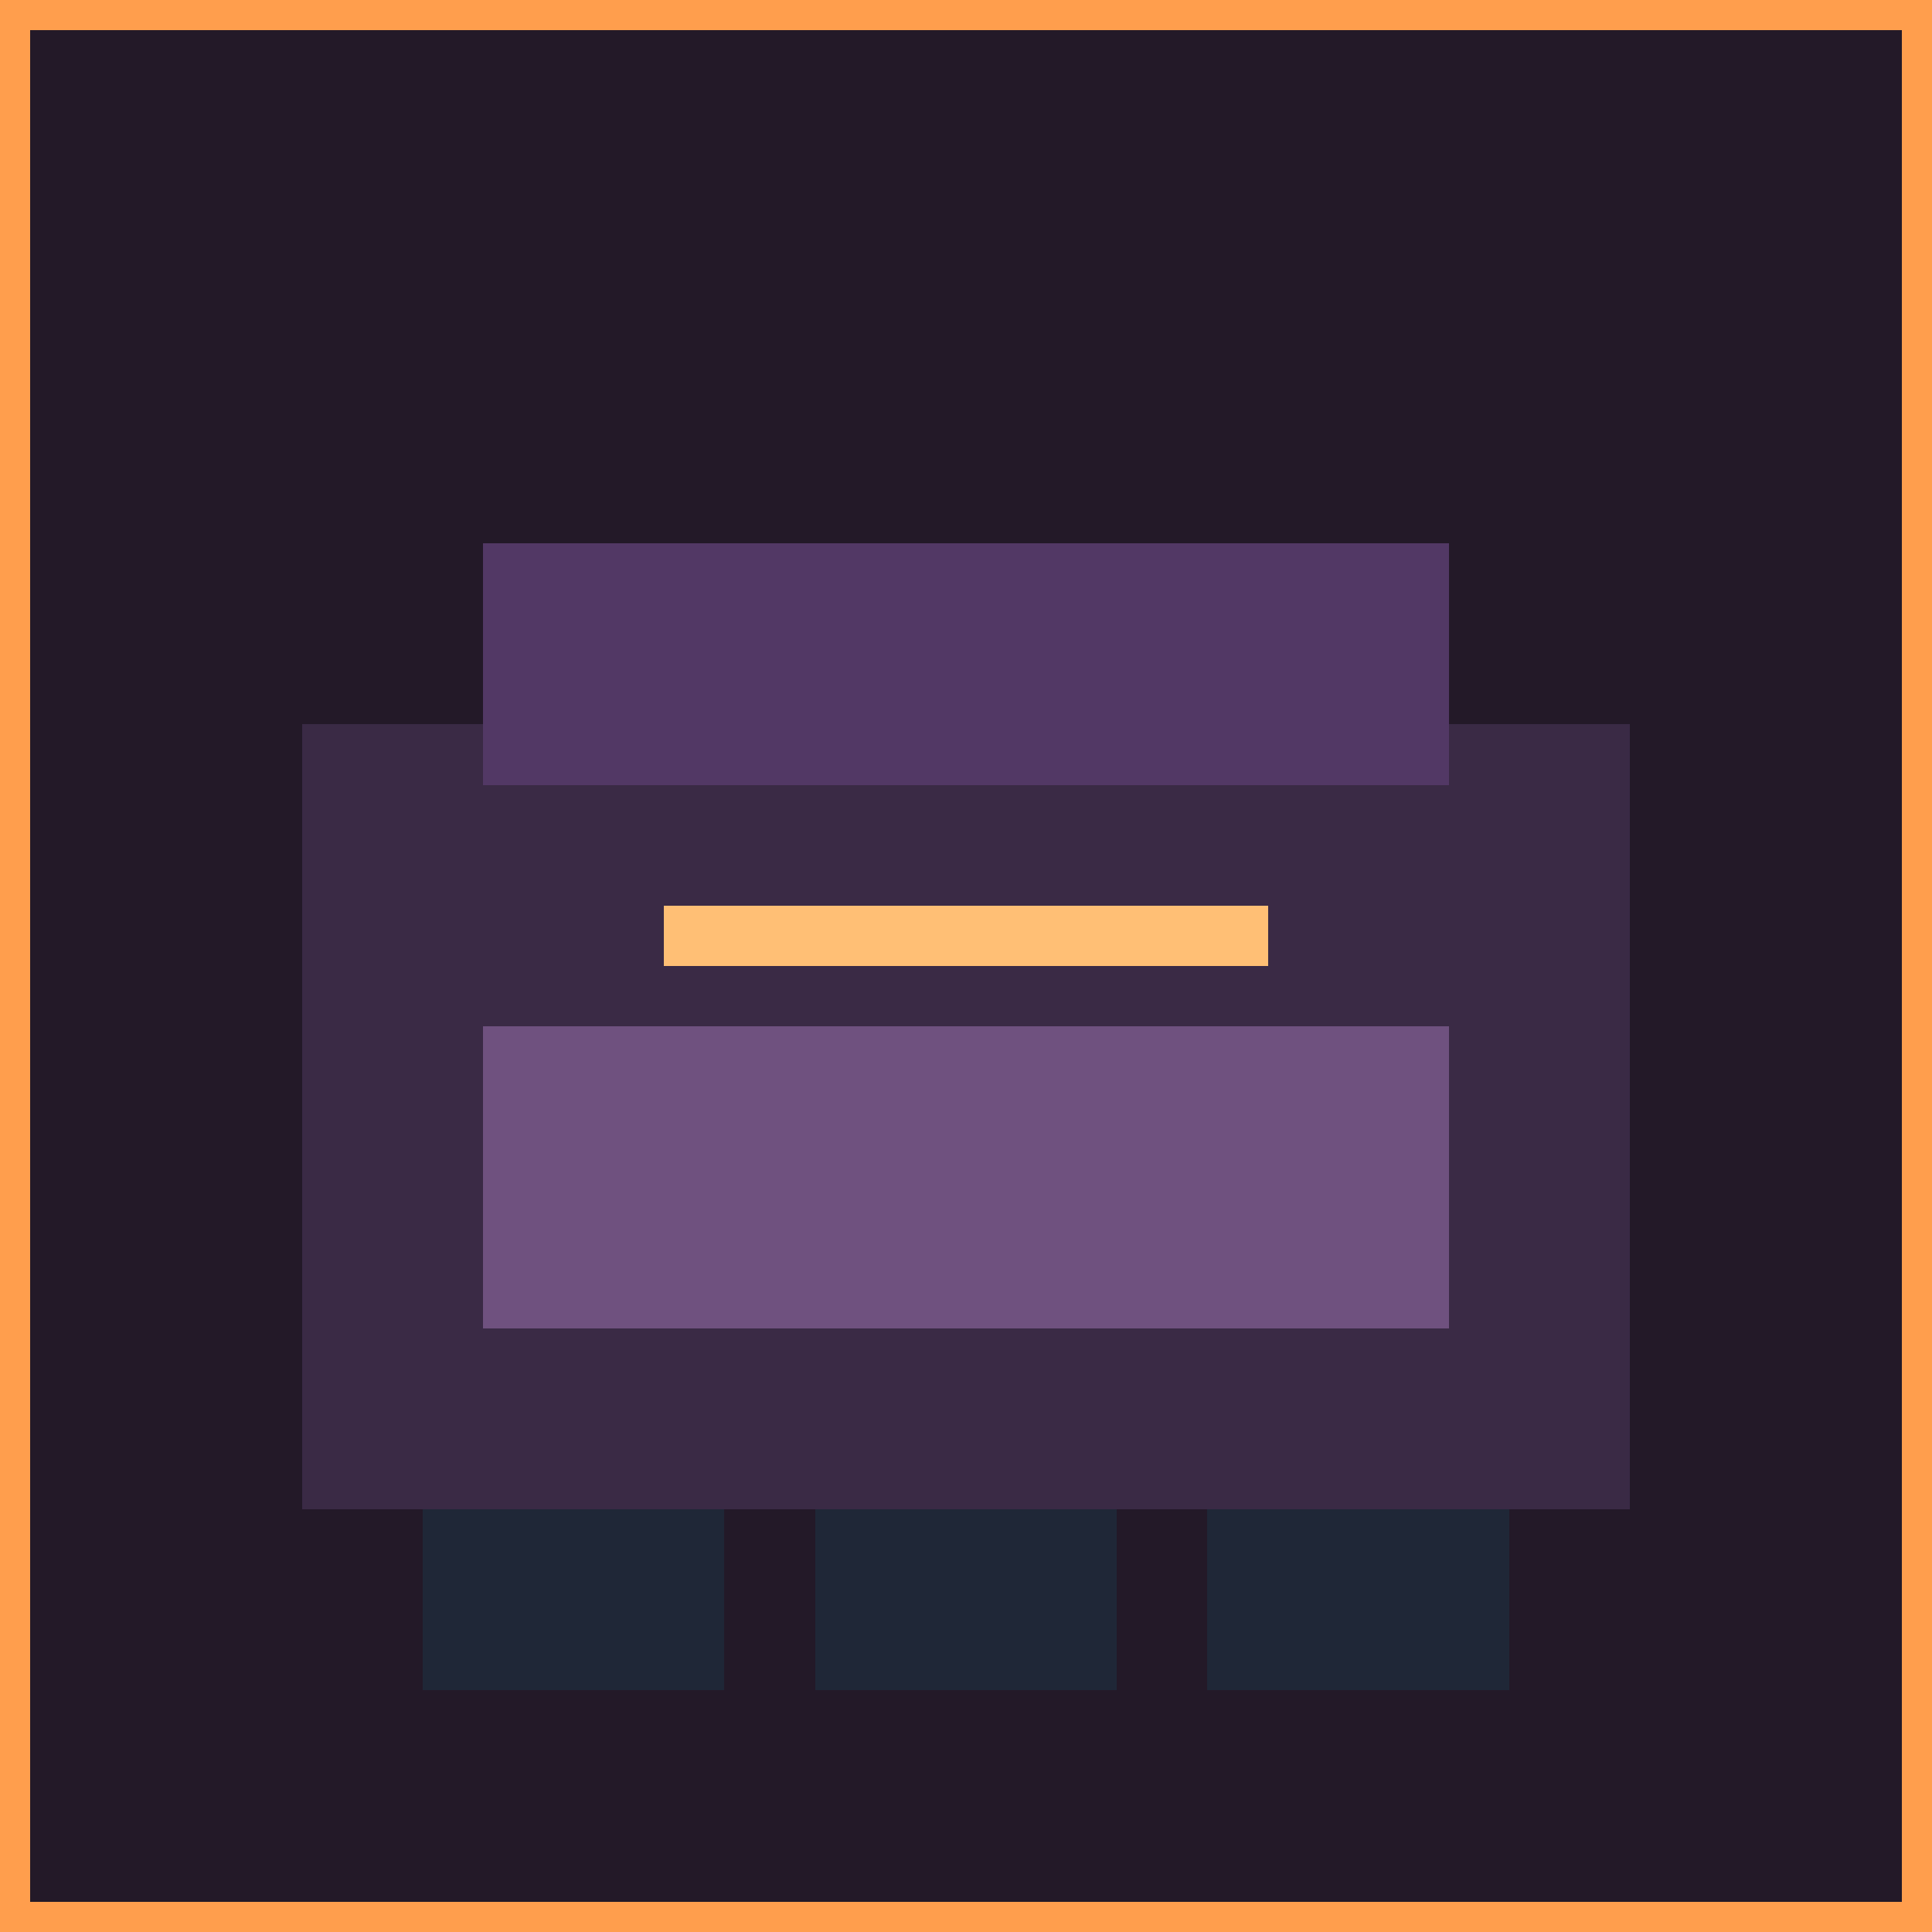
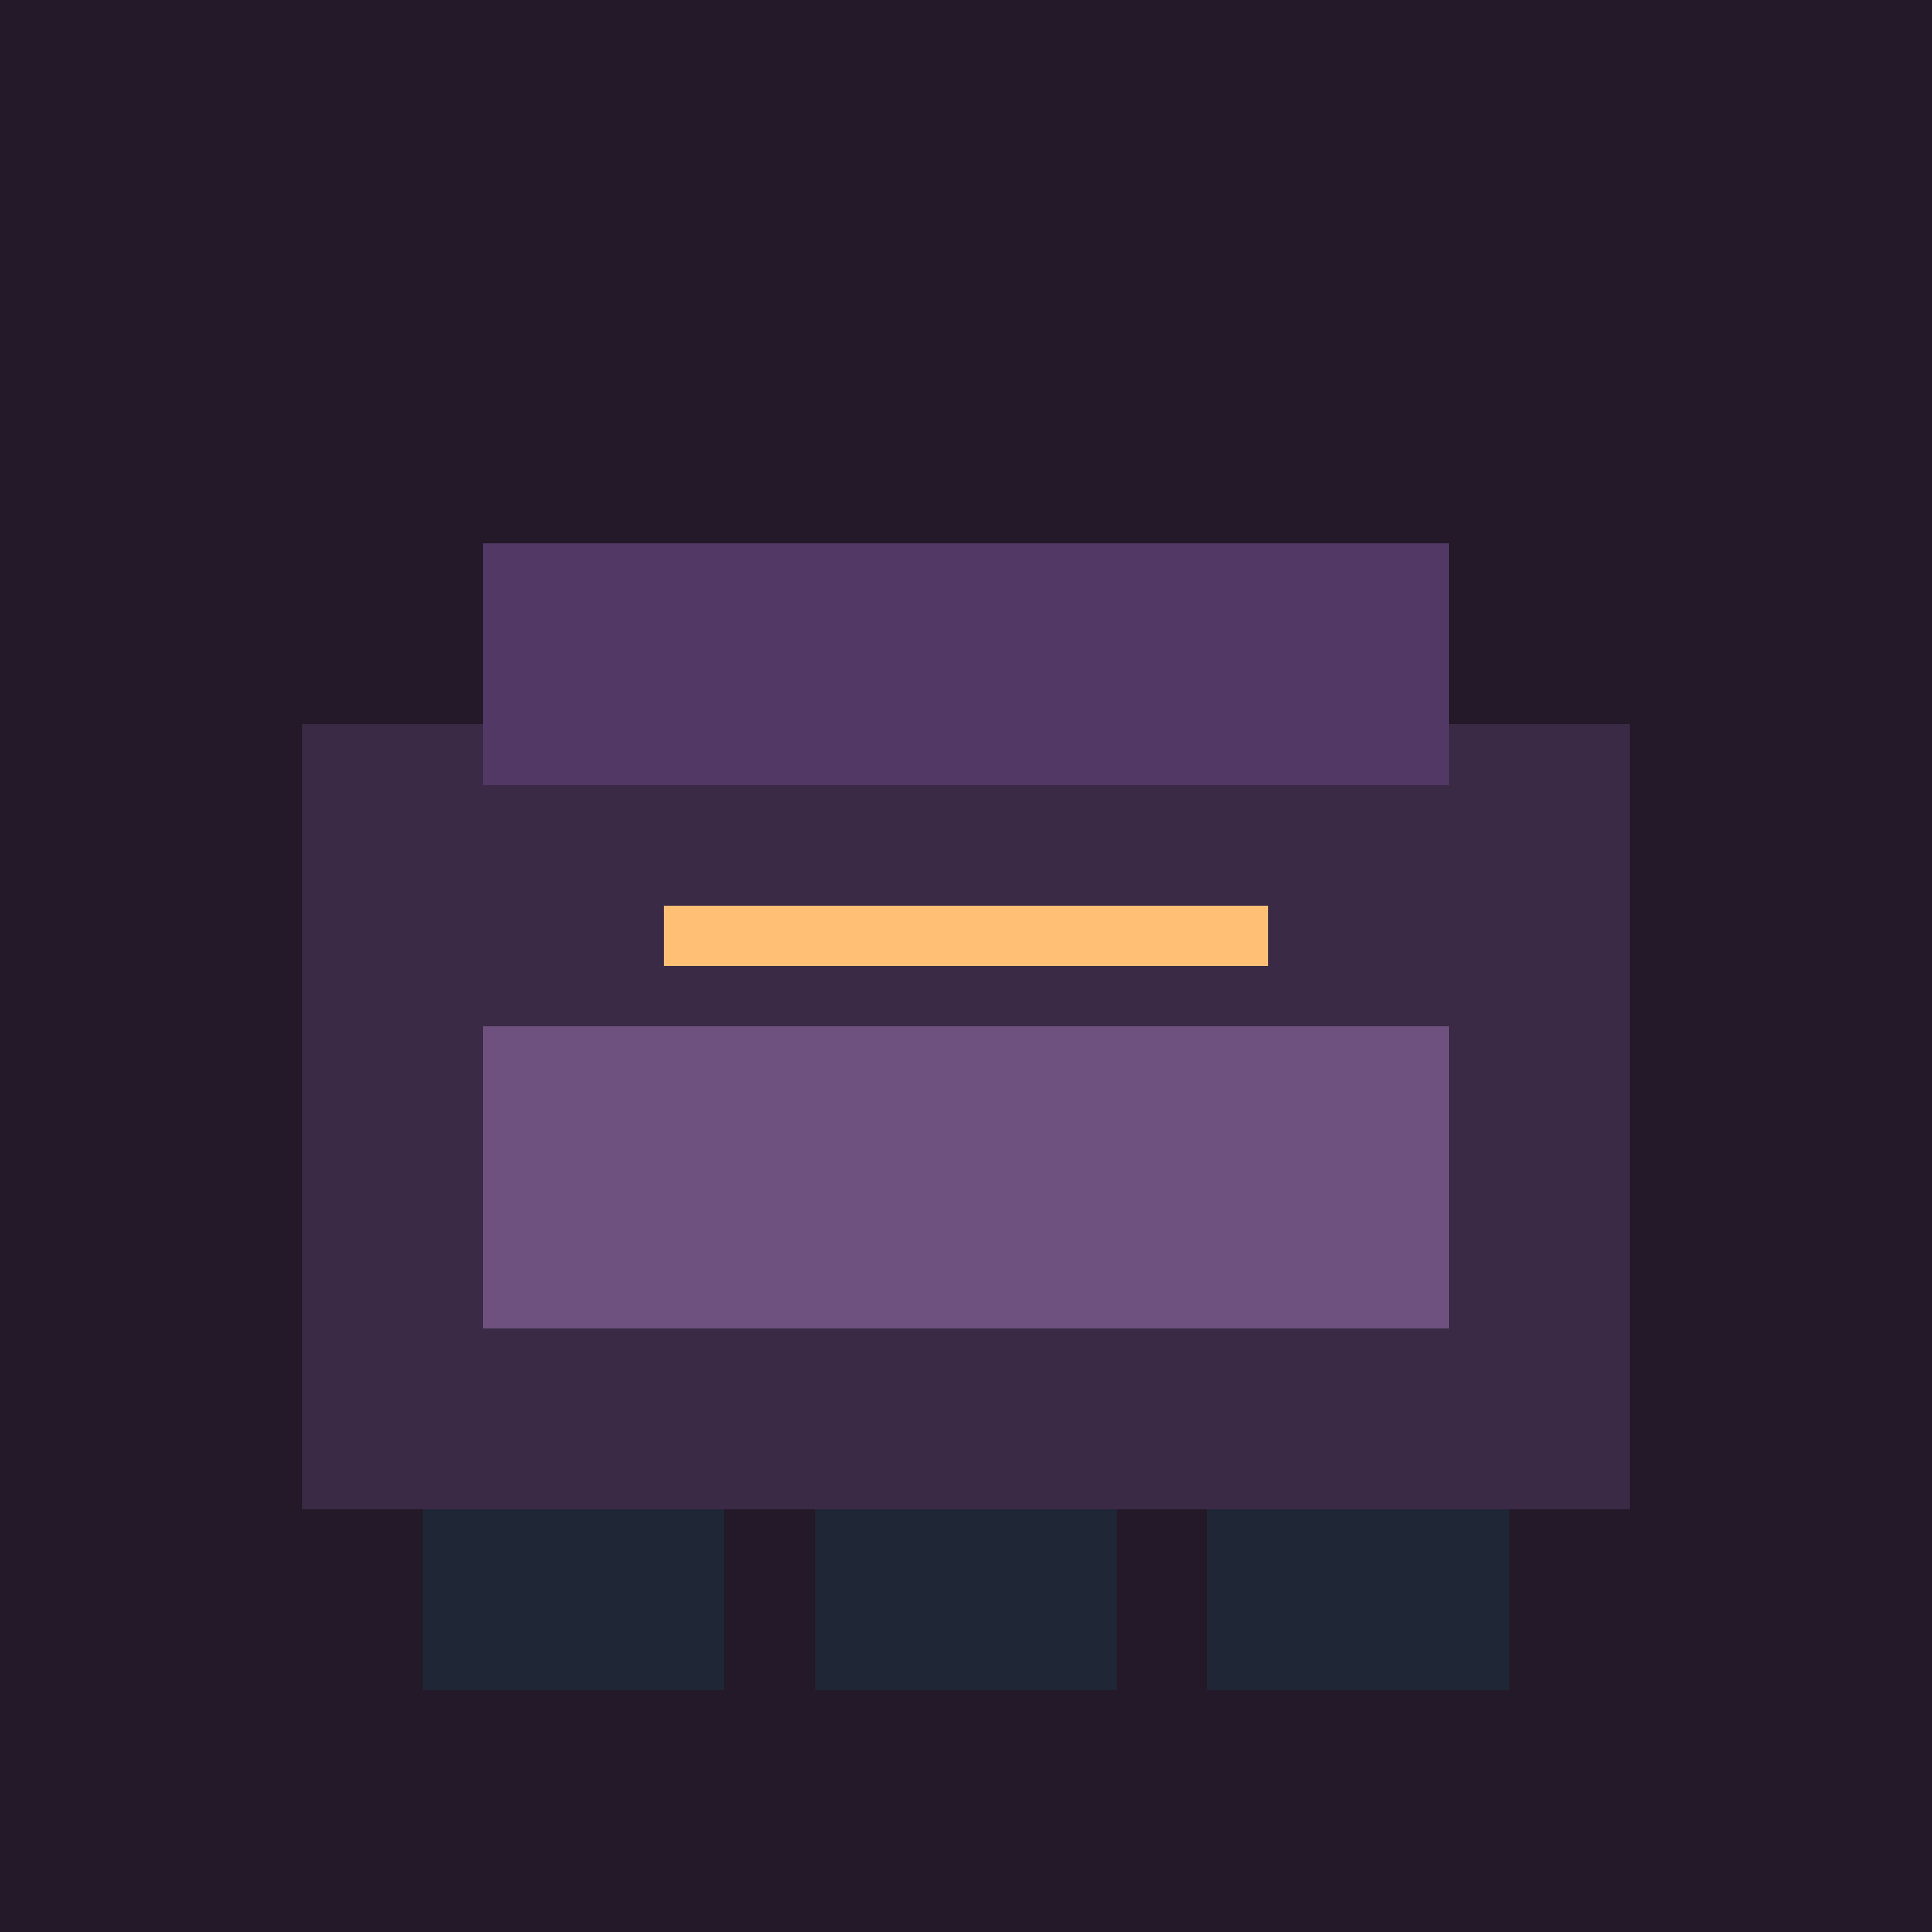
<svg xmlns="http://www.w3.org/2000/svg" width="64" height="64" viewBox="0 0 64 64" shape-rendering="crispEdges">
  <rect width="64" height="64" fill="#231928" />
  <rect x="10" y="24" width="44" height="26" fill="#3a2a45" />
  <rect x="16" y="18" width="32" height="8" fill="#523865" />
  <rect x="16" y="34" width="32" height="10" fill="#6f517f" />
  <rect x="14" y="50" width="10" height="6" fill="#1f2737" />
  <rect x="27" y="50" width="10" height="6" fill="#1f2737" />
  <rect x="40" y="50" width="10" height="6" fill="#1f2737" />
  <rect x="22" y="30" width="20" height="2" fill="#ffbf75" />
-   <rect x="0" y="0" width="64" height="64" fill="none" stroke="#ff9e4d" stroke-width="2" />
</svg>
